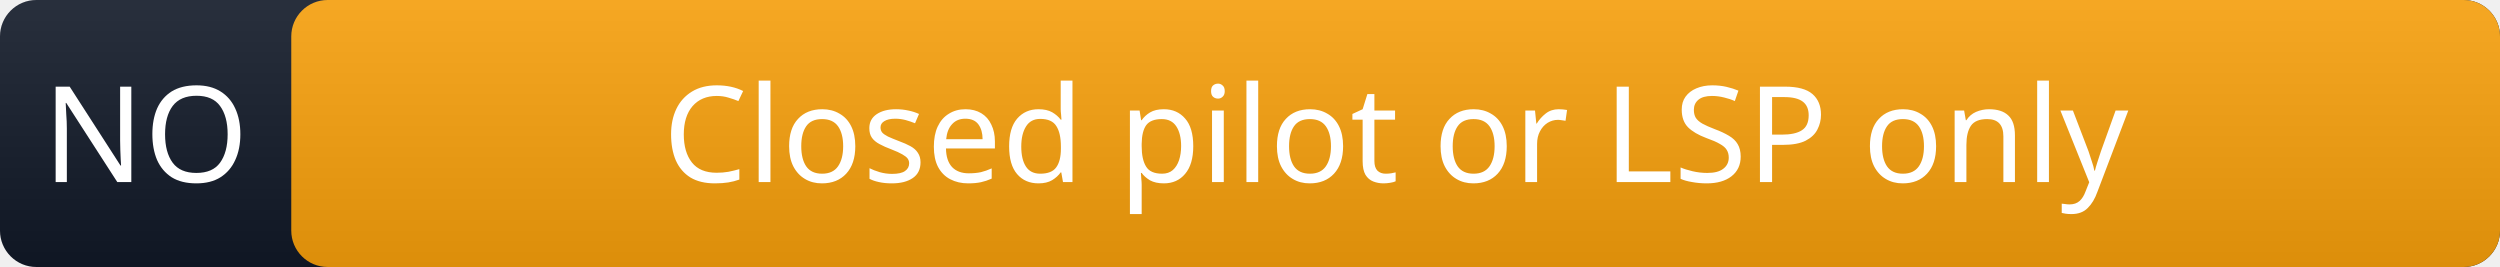
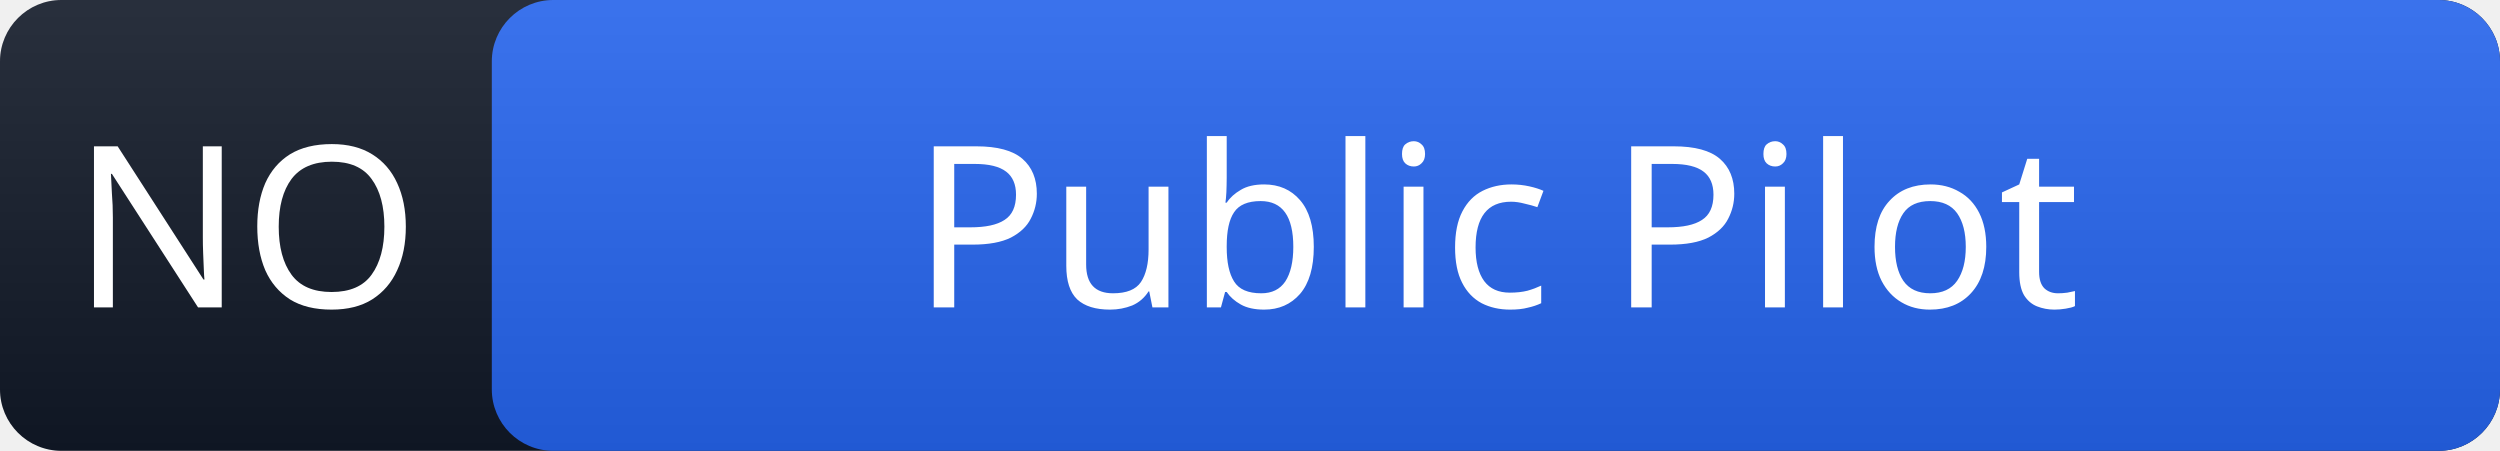
- <svg xmlns="http://www.w3.org/2000/svg" width="206" height="22" role="img" aria-label="NO: Closed pilot or LSP only">
+ <svg xmlns="http://www.w3.org/2000/svg" width="122" height="22" role="img" aria-label="NO: Public Pilot">
  <linearGradient id="g" x2="0" y2="100%">
    <stop offset="0" stop-color="#fff" stop-opacity=".1" />
    <stop offset="1" stop-opacity=".1" />
  </linearGradient>
-   <rect width="206" height="22" rx="3" fill="#111827" />
-   <rect x="24" width="182" height="22" rx="3" fill="#f59e0b" />
-   <rect width="206" height="22" rx="3" fill="url(#g)" />
+   <rect width="122" height="22" rx="3" fill="#111827" />
+   <rect x="24" width="98" height="22" rx="3" fill="#2563eb" />
+   <rect width="122" height="22" rx="3" fill="url(#g)" />
  <g fill="#fff" font-family="Verdana,Geneva,sans-serif" font-size="11" text-anchor="middle">
    <text x="12" y="15">NO</text>
-     <text x="115" y="15">Closed pilot or LSP only</text>
+     <text x="73" y="15">Public Pilot</text>
  </g>
</svg>
